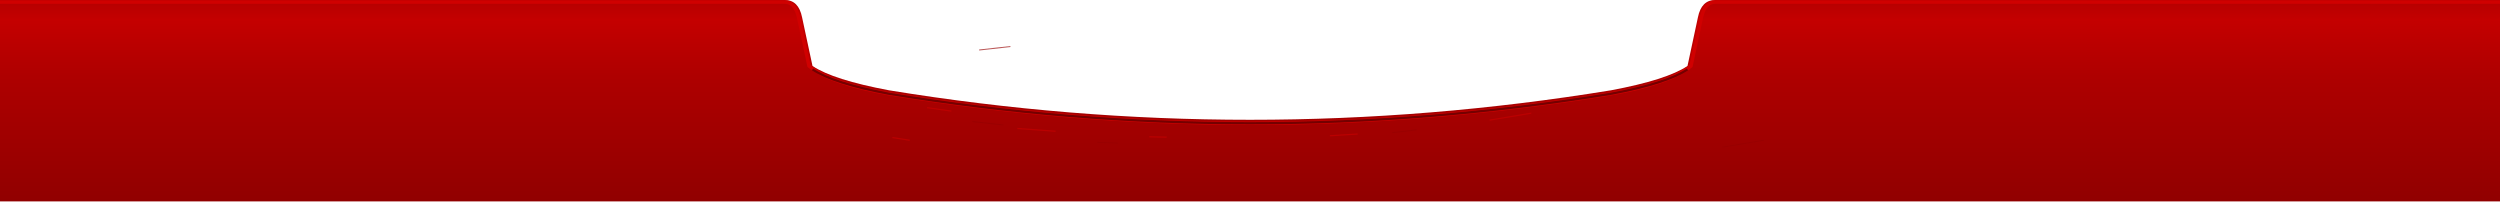
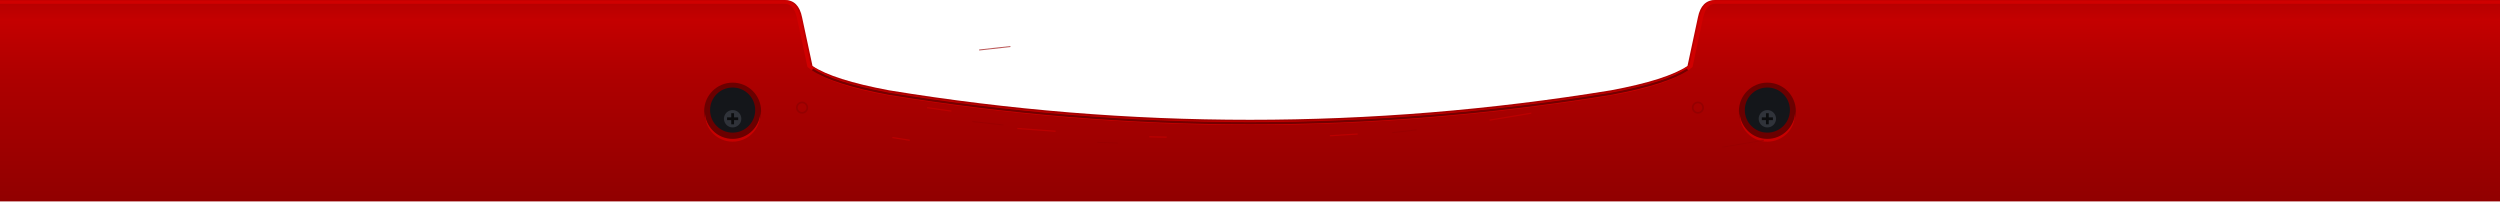
<svg xmlns="http://www.w3.org/2000/svg" width="720" height="58" viewBox="0 0 720 58">
  <defs>
    <linearGradient id="paint" x2="0" y2="1">
      <stop stop-color="#b50000" />
      <stop offset=".1" stop-color="#c40000" />
      <stop offset=".38" stop-color="#ae0000" />
      <stop offset="1" stop-color="#910000" />
    </linearGradient>
    <linearGradient id="rib" x2="1" y2="0">
      <stop stop-color="#740000" />
      <stop offset=".3" stop-color="#ca0000" />
      <stop offset=".65" stop-color="#b50000" />
      <stop offset="1" stop-color="#870000" />
    </linearGradient>
    <linearGradient id="metal" x2="0.7" y2="1">
      <stop stop-color="#dadcde" />
      <stop offset=".45" stop-color="#9a9da1" />
      <stop offset="1" stop-color="#53575c" />
    </linearGradient>
  </defs>
  <path d="M0 0H226Q230 0 231 5L234 19Q240 23 256 26Q360 43 464 26Q480 23 486 19L489 5Q490 0 494 0H720V58H0Z" fill="url(#paint)" />
  <path d="M0 .6H226Q229 .6 230 5L233 19Q239 24 256 27Q360 44 464 27Q481 24 487 19L490 5Q491 .6 494 .6H720" fill="none" stroke="#d00000" stroke-width="1" />
  <path d="M234 20Q240 24 256 27Q360 44 464 27Q480 24 486 20" fill="none" stroke="#740000" stroke-width=".65" />
+   <g fill="#6b0000">
+     <circle cx="211" cy="32" r="8.2" />
+     <circle cx="509" cy="32" r="8.2" />
+   </g>
+   <g fill="#c70000">
+     <path d="M203 32a8 8 0 0 0 16 0v.8a8 8 0 0 1 -16 0Z" />
+     <path d="M501 32a8 8 0 0 0 16 0v.8a8 8 0 0 1 -16 0Z" />
+   </g>
+   <g fill="#14161a">
+     <circle cx="211" cy="31.7" r="6.5" />
+     <circle cx="509" cy="31.7" r="6.5" />
+   </g>
+   <g fill="#30333a">
+     <circle cx="211" cy="34.2" r="2.5" />
+     <circle cx="509" cy="34.2" r="2.5" />
+   </g>
+   <g stroke="#0b0c0e" stroke-width=".8">
+     <path d="M209.4 34.2h3.2m-1.6 -1.6v3.2M507.4 34.2h3.2m-1.6 -1.6v3.2" />
+   </g>
+   <g fill="none" stroke="#950000" stroke-width=".5">
+     <circle cx="231" cy="31" r="1.5" />
+     <circle cx="489" cy="31" r="1.5" />
+   </g>
  <g stroke="#c50000" fill="none" stroke-width=".35" opacity=".7">
    <path d="m267 31 7 1m19 5 11 .8m27 1.6 5 .1m47 -.4 8 -.5m38 -4 12 -2m-184 7 5 .8" />
  </g>
  <g stroke="#960000" fill="none" stroke-width=".3" opacity=".65">
    <path d="m280 35 9 1m27 5 6 .2m79 -3 7 -.8m-126 -23 9 -1m205 29 12 -2" />
  </g>
</svg>
